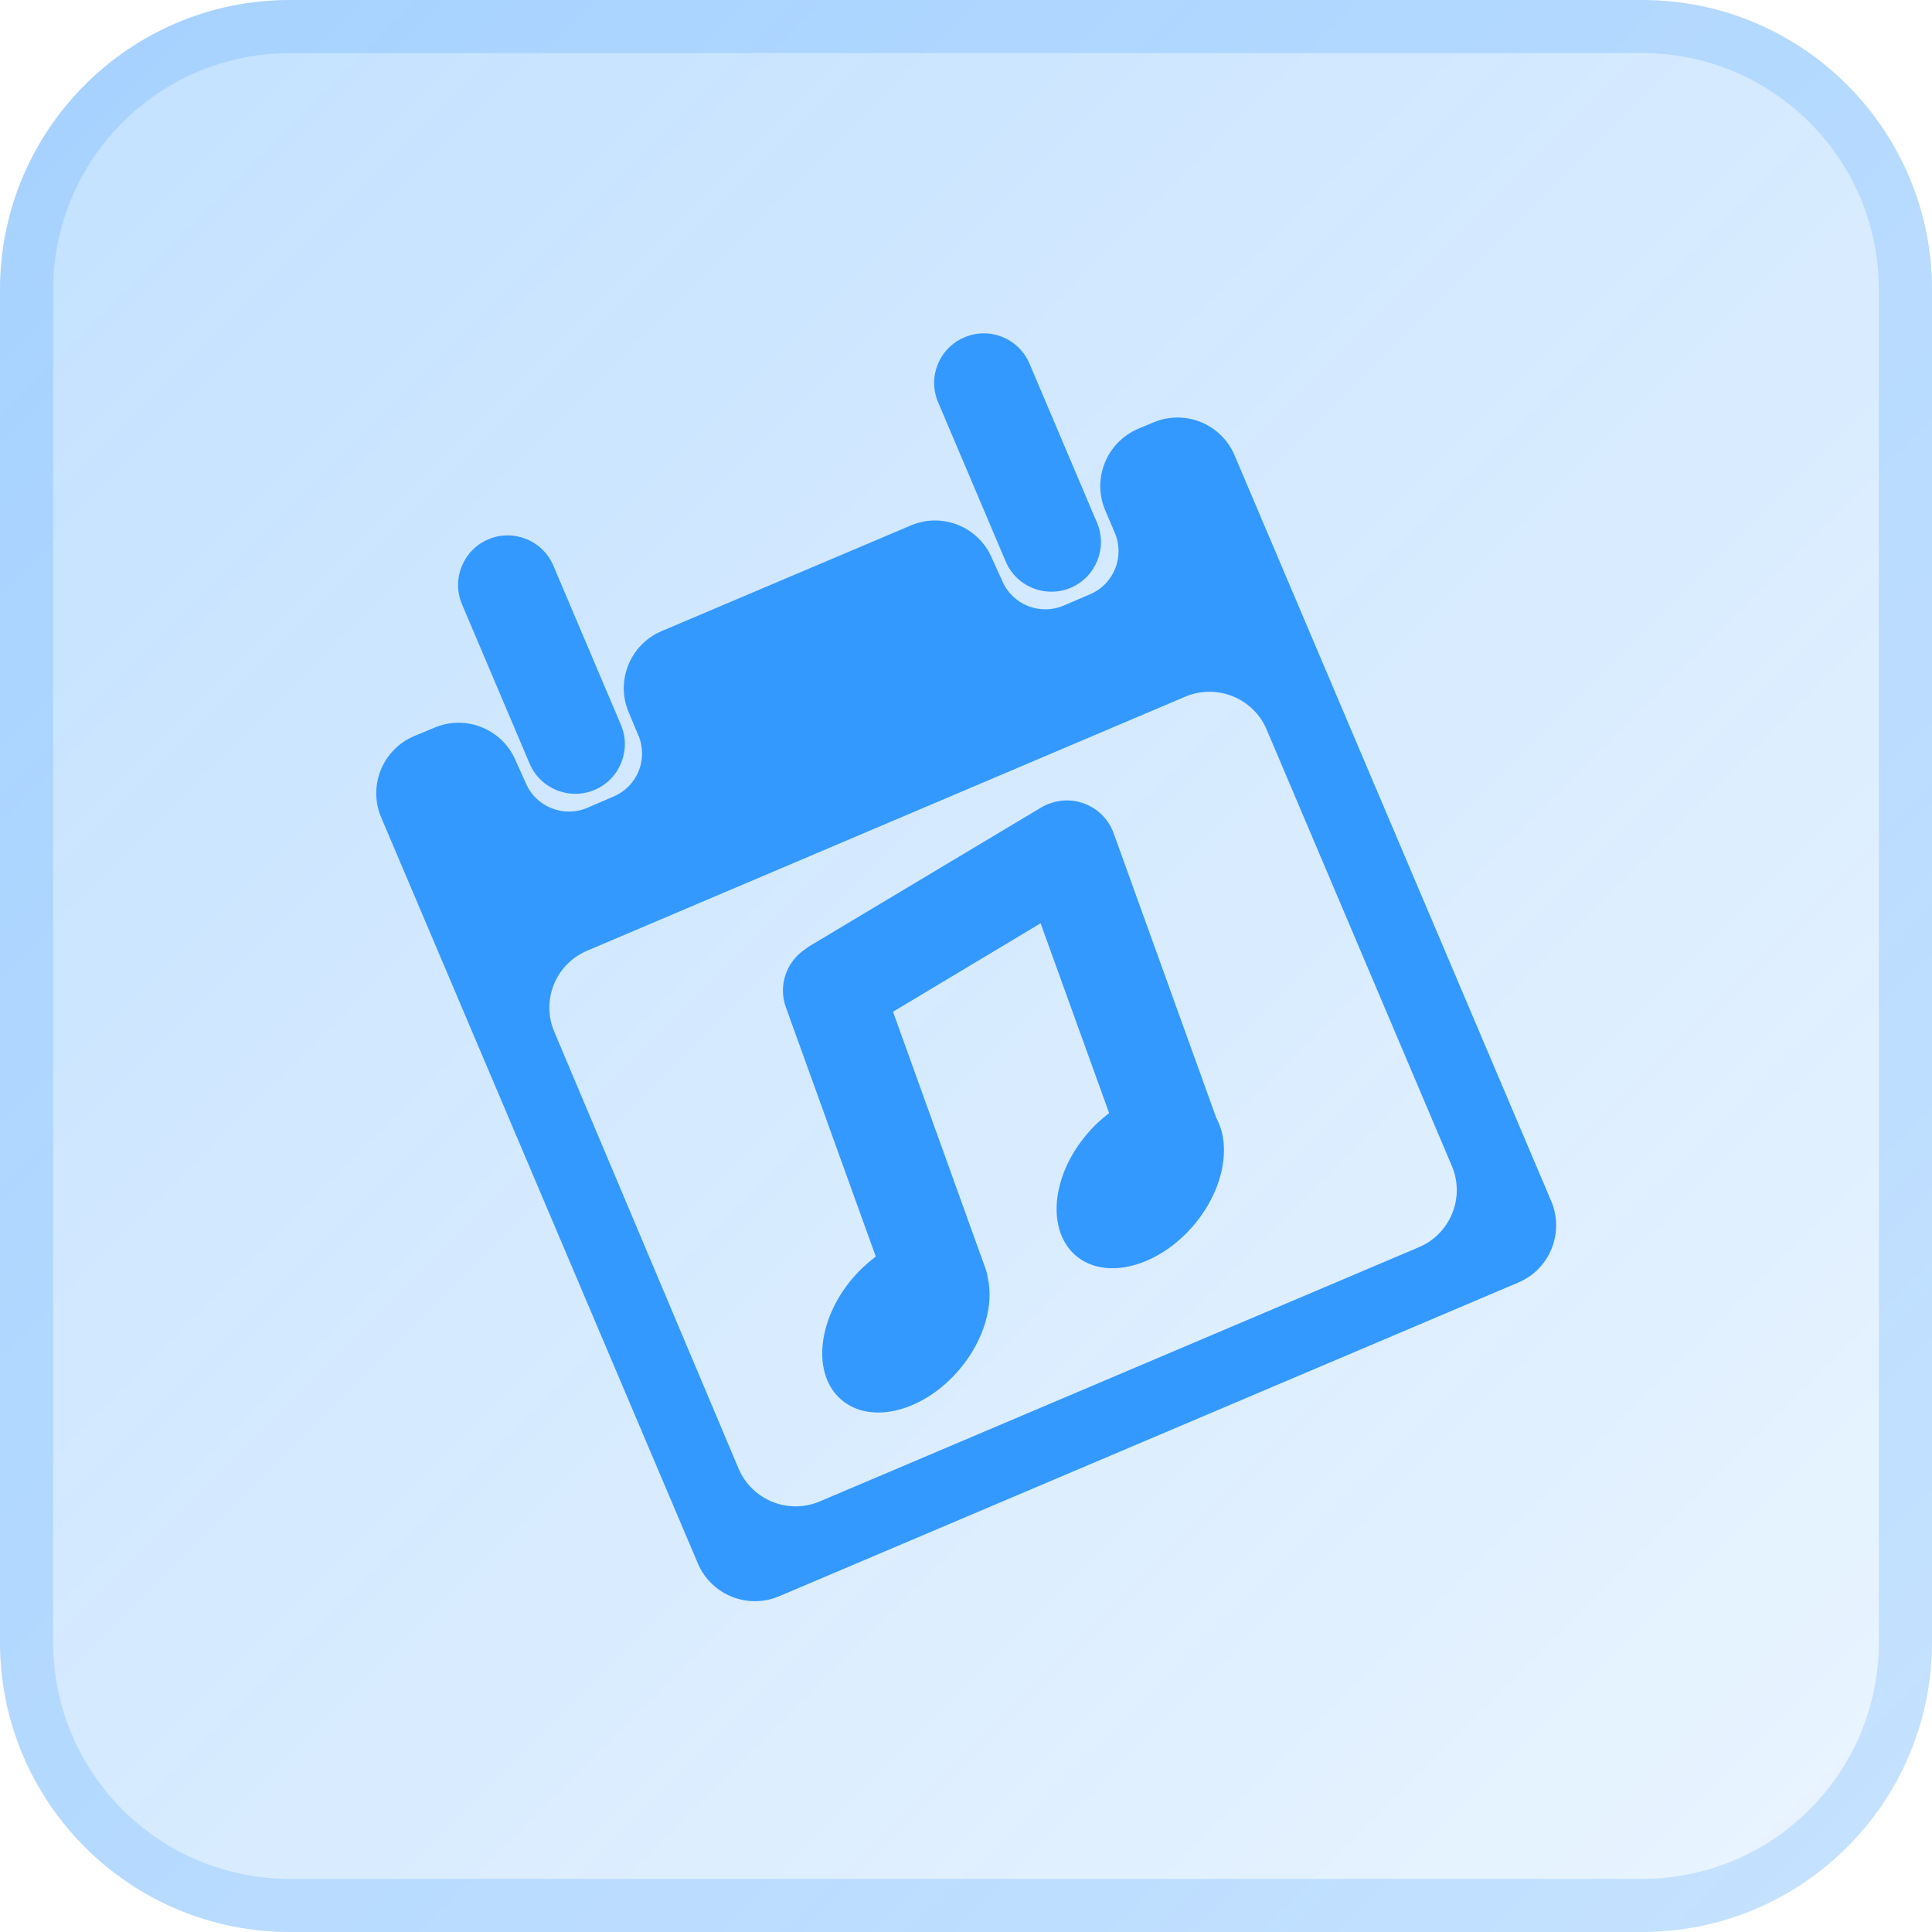
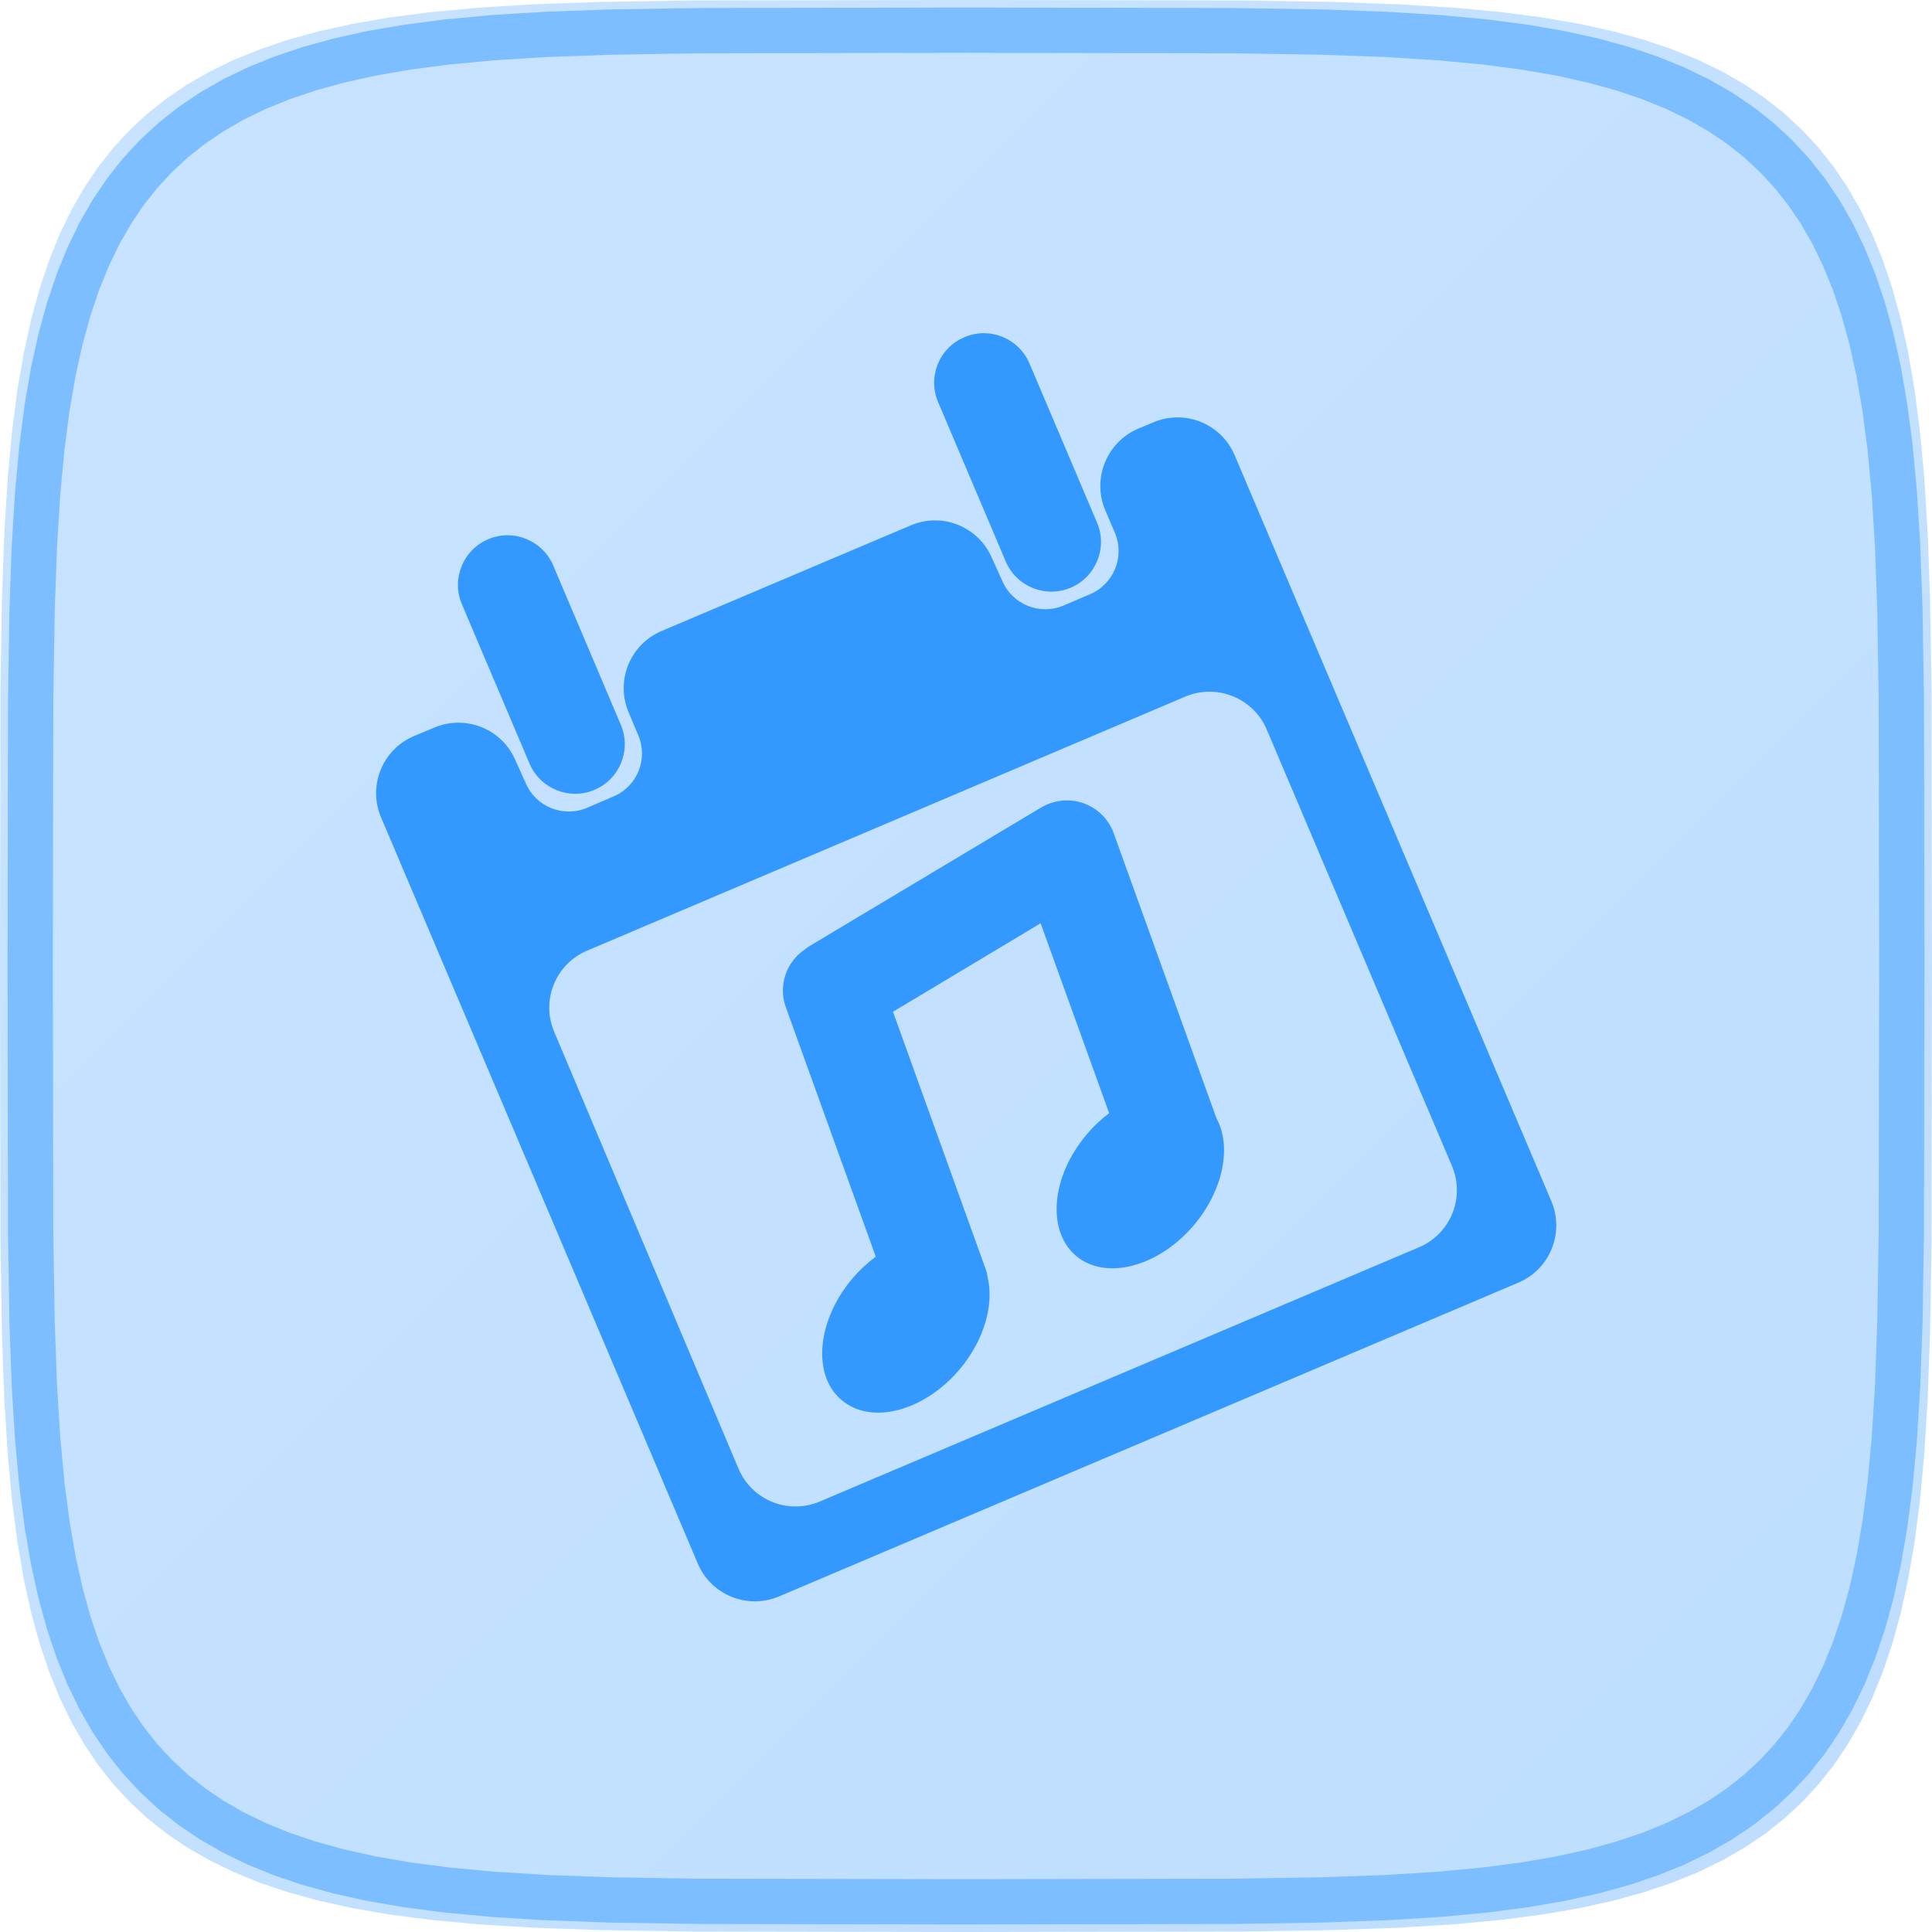
- <svg xmlns="http://www.w3.org/2000/svg" version="1.2" viewBox="0 0 800 800" width="800" height="800">
+ <svg xmlns="http://www.w3.org/2000/svg" version="1.2" viewBox="0 0 512 512" width="512" height="512">
  <defs>
    <linearGradient id="bg" x1="0" y1="0" x2="1" y2="1" gradientUnits="objectBoundingBox">
-       <stop offset="0" stop-color="#3399ff" stop-opacity="0.3" />
-       <stop offset="1" stop-color="#3399ff" stop-opacity="0.1" />
+       <stop offset="0" stop-color="#c8e3ff" />
+       <stop offset="1" stop-color="#bedeff" />
    </linearGradient>
  </defs>
-   <rect width="800" height="800" rx="120" ry="120" fill="url(#bg)" />
-   <rect x="11" y="11" width="778" height="778" rx="109" ry="109" fill="none" stroke="#3399ff" stroke-opacity="0.2" stroke-width="22" />
-   <g transform="translate(136,136) scale(0.66)">
+   <path d="M 512.000 256.000 L 511.871 328.902 L 511.486 353.263 L 510.842 371.069 L 509.939 385.570 L 508.775 397.980 L 507.348 408.903 L 505.655 418.690 L 503.693 427.563 L 501.457 435.675 L 498.942 443.133 L 496.143 450.019 L 493.051 456.392 L 489.660 462.301 L 485.959 467.782 L 481.936 472.866 L 477.577 477.577 L 472.866 481.936 L 467.782 485.959 L 462.301 489.660 L 456.392 493.051 L 450.019 496.143 L 443.133 498.942 L 435.675 501.457 L 427.563 503.693 L 418.690 505.655 L 408.903 507.348 L 397.980 508.775 L 385.570 509.939 L 371.069 510.842 L 353.263 511.486 L 328.902 511.871 L 256.000 512.000 L 183.098 511.871 L 158.737 511.486 L 140.931 510.842 L 126.430 509.939 L 114.020 508.775 L 103.097 507.348 L 93.310 505.655 L 84.437 503.693 L 76.325 501.457 L 68.867 498.942 L 61.981 496.143 L 55.608 493.051 L 49.699 489.660 L 44.218 485.959 L 39.134 481.936 L 34.423 477.577 L 30.064 472.866 L 26.041 467.782 L 22.340 462.301 L 18.949 456.392 L 15.857 450.019 L 13.058 443.133 L 10.543 435.675 L 8.307 427.563 L 6.345 418.690 L 4.652 408.903 L 3.225 397.980 L 2.061 385.570 L 1.158 371.069 L 0.514 353.263 L 0.129 328.902 L 0.000 256.000 L 0.129 183.098 L 0.514 158.737 L 1.158 140.931 L 2.061 126.430 L 3.225 114.020 L 4.652 103.097 L 6.345 93.310 L 8.307 84.437 L 10.543 76.325 L 13.058 68.867 L 15.857 61.981 L 18.949 55.608 L 22.340 49.699 L 26.041 44.218 L 30.064 39.134 L 34.423 34.423 L 39.134 30.064 L 44.218 26.041 L 49.699 22.340 L 55.608 18.949 L 61.981 15.857 L 68.867 13.058 L 76.325 10.543 L 84.437 8.307 L 93.310 6.345 L 103.097 4.652 L 114.020 3.225 L 126.430 2.061 L 140.931 1.158 L 158.737 0.514 L 183.098 0.129 L 256.000 0.000 L 328.902 0.129 L 353.263 0.514 L 371.069 1.158 L 385.570 2.061 L 397.980 3.225 L 408.903 4.652 L 418.690 6.345 L 427.563 8.307 L 435.675 10.543 L 443.133 13.058 L 450.019 15.857 L 456.392 18.949 L 462.301 22.340 L 467.782 26.041 L 472.866 30.064 L 477.577 34.423 L 481.936 39.134 L 485.959 44.218 L 489.660 49.699 L 493.051 55.608 L 496.143 61.981 L 498.942 68.867 L 501.457 76.325 L 503.693 84.437 L 505.655 93.310 L 507.348 103.097 L 508.775 114.020 L 509.939 126.430 L 510.842 140.931 L 511.486 158.737 L 511.871 183.098 Z" fill="url(#bg)" />
+   <path d="M 504.000 256.000 L 503.875 326.624 L 503.502 350.224 L 502.878 367.473 L 502.003 381.521 L 500.876 393.543 L 499.493 404.125 L 497.853 413.606 L 495.952 422.201 L 493.786 430.060 L 491.350 437.285 L 488.638 443.956 L 485.644 450.130 L 482.358 455.854 L 478.773 461.164 L 474.876 466.089 L 470.653 470.653 L 466.089 474.876 L 461.164 478.773 L 455.854 482.358 L 450.130 485.644 L 443.956 488.638 L 437.285 491.350 L 430.060 493.786 L 422.201 495.952 L 413.606 497.853 L 404.125 499.493 L 393.543 500.876 L 381.521 502.003 L 367.473 502.878 L 350.224 503.502 L 326.624 503.875 L 256.000 504.000 L 185.376 503.875 L 161.776 503.502 L 144.527 502.878 L 130.479 502.003 L 118.457 500.876 L 107.875 499.493 L 98.394 497.853 L 89.799 495.952 L 81.940 493.786 L 74.715 491.350 L 68.044 488.638 L 61.870 485.644 L 56.146 482.358 L 50.836 478.773 L 45.911 474.876 L 41.347 470.653 L 37.124 466.089 L 33.227 461.164 L 29.642 455.854 L 26.356 450.130 L 23.362 443.956 L 20.650 437.285 L 18.214 430.060 L 16.048 422.201 L 14.147 413.606 L 12.507 404.125 L 11.124 393.543 L 9.997 381.521 L 9.122 367.473 L 8.498 350.224 L 8.125 326.624 L 8.000 256.000 L 8.125 185.376 L 8.498 161.776 L 9.122 144.527 L 9.997 130.479 L 11.124 118.457 L 12.507 107.875 L 14.147 98.394 L 16.048 89.799 L 18.214 81.940 L 20.650 74.715 L 23.362 68.044 L 26.356 61.870 L 29.642 56.146 L 33.227 50.836 L 37.124 45.911 L 41.347 41.347 L 45.911 37.124 L 50.836 33.227 L 56.146 29.642 L 61.870 26.356 L 68.044 23.362 L 74.715 20.650 L 81.940 18.214 L 89.799 16.048 L 98.394 14.147 L 107.875 12.507 L 118.457 11.124 L 130.479 9.997 L 144.527 9.122 L 161.776 8.498 L 185.376 8.125 L 256.000 8.000 L 326.624 8.125 L 350.224 8.498 L 367.473 9.122 L 381.521 9.997 L 393.543 11.124 L 404.125 12.507 L 413.606 14.147 L 422.201 16.048 L 430.060 18.214 L 437.285 20.650 L 443.956 23.362 L 450.130 26.356 L 455.854 29.642 L 461.164 33.227 L 466.089 37.124 L 470.653 41.347 L 474.876 45.911 L 478.773 50.836 L 482.358 56.146 L 485.644 61.870 L 488.638 68.044 L 491.350 74.715 L 493.786 81.940 L 495.952 89.799 L 497.853 98.394 L 499.493 107.875 L 500.876 118.457 L 502.003 130.479 L 502.878 144.527 L 503.502 161.776 L 503.875 185.376 Z" fill="none" stroke="#7cbeff" stroke-width="12" stroke-linejoin="round" />
+   <g transform="translate(87,87) scale(0.4225)">
    <path fill="#3399ff" fill-rule="evenodd" d="m517.5 59c19.8-8.4 42.6 0.8 51 20.6l198.7 468c8.3 19.8-0.9 42.6-20.7 51l-463.7 196.8c-19.8 8.4-42.6-0.8-51-20.5l-198.7-468.1c-8.4-19.7 0.8-42.6 20.6-51l12.7-5.3c19.8-8.4 42.6 0.8 51 20.5l6.4 14.2c6.3 14.9 23.5 21.9 38.5 15.6 14.9-6.4 1.6-0.7 16.5-7.1 15-6.3 22-23.5 15.6-38.5l-6-14.3c-8.4-19.7 0.8-42.6 20.6-51l156.4-66.3c19.7-8.4 42.5 0.8 50.9 20.6l6.4 14.1c6.3 15 23.6 21.9 38.5 15.6 15-6.4 1.6-0.7 16.6-7.1 14.9-6.3 21.9-23.5 15.6-38.5l-6.1-14.3c-8.3-19.7 0.9-42.5 20.6-51zm-375.8 382.3l115.6 274c8.4 19.8 31.2 29 51 20.6l375.9-159.5c19.8-8.4 29-31.3 20.6-51l-116.2-273.8c-8.4-19.7-31.2-28.9-51-20.6l-375.3 159.4c-19.8 8.4-29 31.2-20.6 50.9zm334 64.4c4.3-5.2 9.1-9.6 14.1-13.4l-43-119.1-92.6 55.5 57.8 160.5q1.2 3.1 1.6 6.2c4 17-2.1 39.2-17.6 57.6-22.3 26.4-55.4 35-74 19.3-18.6-15.6-15.6-49.7 6.6-76.1 4.6-5.4 9.6-10 14.8-13.9l-56.4-156.4c-5-13.7 0.4-28.7 12.1-36.4q1.4-1.2 3.1-2.2l143.2-85.7q0.9-0.6 1.9-1.1 2.5-1.5 5.4-2.5c16.2-5.9 34 2.5 39.9 18.6l64.5 178.9c9.6 17.5 4.5 44.9-14.1 67-22.3 26.3-55.4 35-74 19.3-18.5-15.7-15.6-49.8 6.7-76.1zm-375.4-373.4c15.8-6.7 34.1 0.7 40.8 16.5l42.4 99.9c6.7 15.8-0.7 34.1-16.5 40.8-15.8 6.7-34.1-0.7-40.8-16.5l-42.4-99.9c-6.7-15.8 0.7-34.1 16.5-40.8zm298.7-126.7c15.8-6.8 34 0.6 40.8 16.4l42.4 99.9c6.7 15.8-0.7 34.1-16.5 40.8-15.9 6.7-34.1-0.7-40.8-16.5l-42.4-99.9c-6.7-15.8 0.6-34 16.5-40.7zm-345.3 250.3l463.8-196.9" />
  </g>
</svg>
